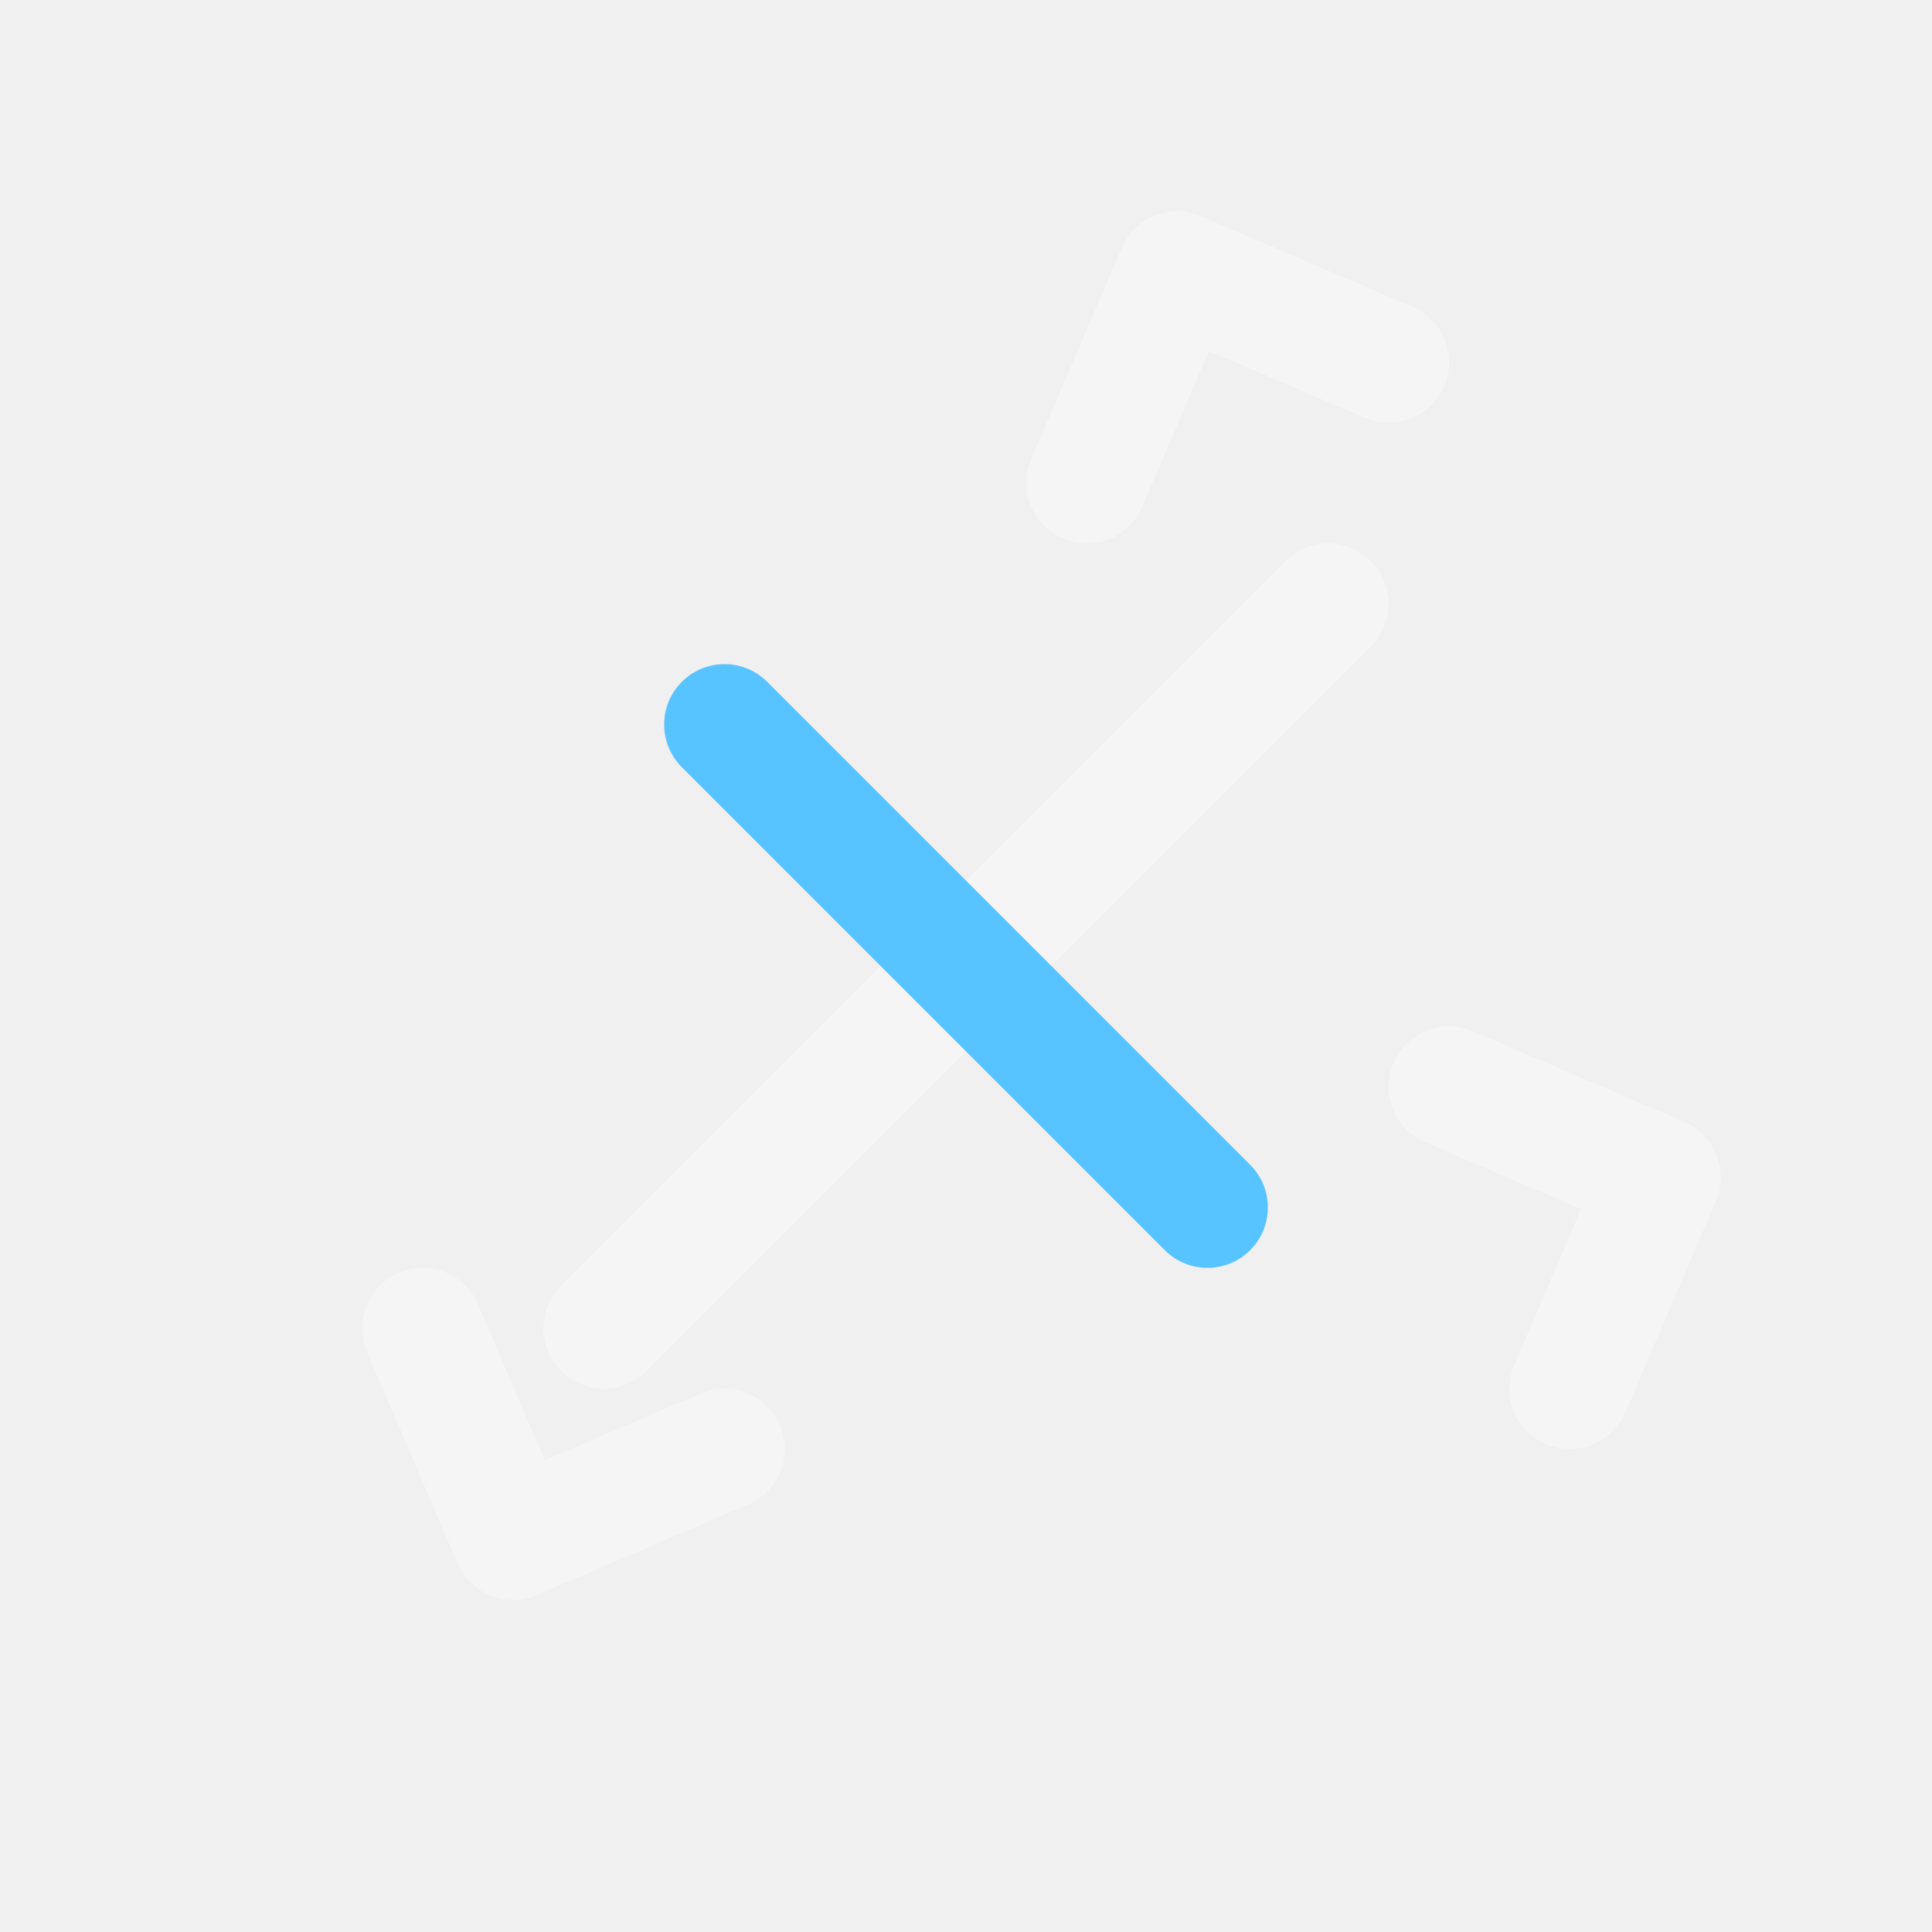
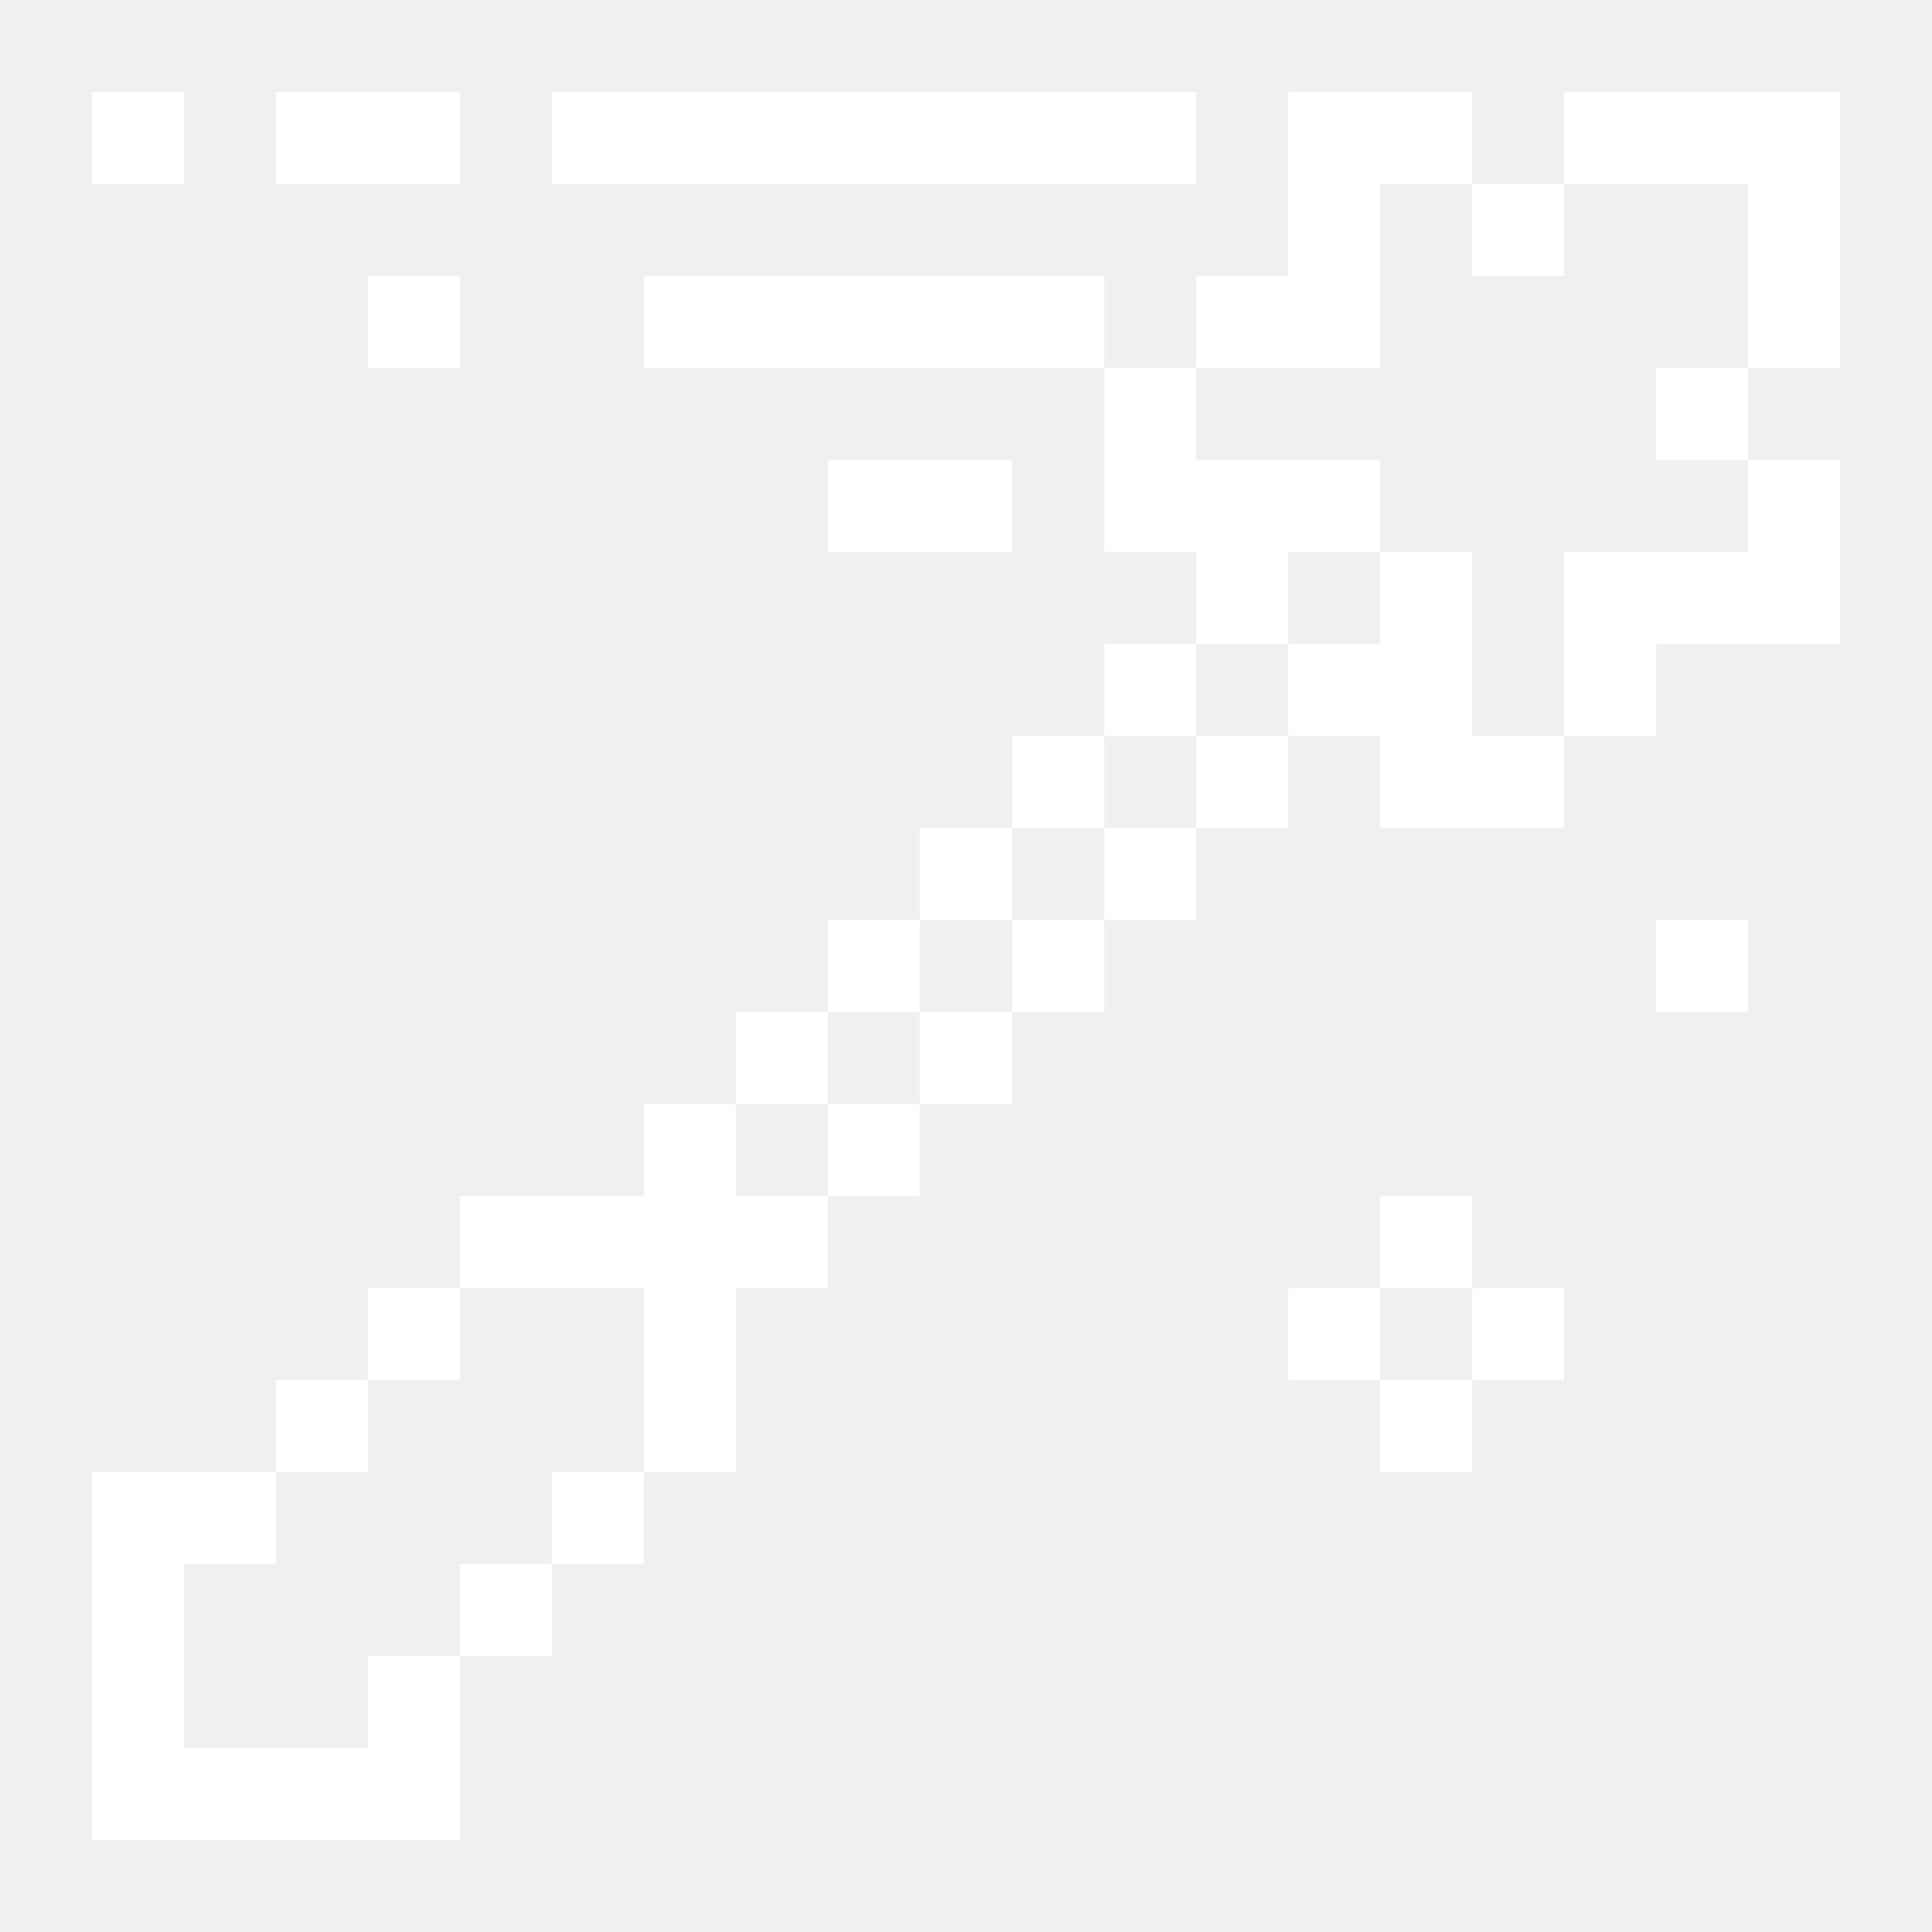
- <svg xmlns="http://www.w3.org/2000/svg" width="32" height="32" viewBox="0 0 32 32" fill="none">
-   <path d="M10 22L22 10" stroke="#F5F5F5" stroke-width="2" stroke-linecap="round" stroke-linejoin="round" />
-   <path d="M18 8L19.5 4.5L23 6" stroke="#F5F5F5" stroke-width="2" stroke-linecap="round" stroke-linejoin="round" />
-   <path d="M24 18L27.5 19.5L26 23" stroke="#F5F5F5" stroke-width="2" stroke-linecap="round" stroke-linejoin="round" />
-   <path d="M12 24L8.5 25.5L7 22" stroke="#F5F5F5" stroke-width="2" stroke-linecap="round" stroke-linejoin="round" />
-   <path d="M12 12L20 20" stroke="#58C4FF" stroke-width="2" stroke-linecap="round" stroke-linejoin="round" />
+ <svg xmlns="http://www.w3.org/2000/svg" version="1.1" width="21" height="21" shape-rendering="crispEdges">
+   <rect x="1" y="1" width="1" height="1" fill="#FFFFFF" />
+   <rect x="3" y="1" width="2" height="1" fill="#FFFFFF" />
+   <rect x="6" y="1" width="7" height="1" fill="#FFFFFF" />
+   <rect x="14" y="1" width="2" height="1" fill="#FFFFFF" />
+   <rect x="17" y="1" width="3" height="1" fill="#FFFFFF" />
+   <rect x="14" y="2" width="1" height="2" fill="#FFFFFF" />
+   <rect x="16" y="2" width="1" height="1" fill="#FFFFFF" />
+   <rect x="19" y="2" width="1" height="2" fill="#FFFFFF" />
+   <rect x="4" y="3" width="1" height="1" fill="#FFFFFF" />
+   <rect x="7" y="3" width="5" height="1" fill="#FFFFFF" />
+   <rect x="13" y="3" width="1" height="1" fill="#FFFFFF" />
+   <rect x="12" y="4" width="1" height="2" fill="#FFFFFF" />
+   <rect x="18" y="4" width="1" height="1" fill="#FFFFFF" />
+   <rect x="9" y="5" width="2" height="1" fill="#FFFFFF" />
+   <rect x="13" y="5" width="2" height="1" fill="#FFFFFF" />
+   <rect x="19" y="5" width="1" height="2" fill="#FFFFFF" />
+   <rect x="13" y="6" width="1" height="1" fill="#FFFFFF" />
+   <rect x="15" y="6" width="1" height="3" fill="#FFFFFF" />
+   <rect x="17" y="6" width="2" height="1" fill="#FFFFFF" />
+   <rect x="12" y="7" width="1" height="1" fill="#FFFFFF" />
+   <rect x="14" y="7" width="1" height="1" fill="#FFFFFF" />
+   <rect x="17" y="7" width="1" height="1" fill="#FFFFFF" />
+   <rect x="11" y="8" width="1" height="1" fill="#FFFFFF" />
+   <rect x="13" y="8" width="1" height="1" fill="#FFFFFF" />
+   <rect x="16" y="8" width="1" height="1" fill="#FFFFFF" />
+   <rect x="10" y="9" width="1" height="1" fill="#FFFFFF" />
+   <rect x="12" y="9" width="1" height="1" fill="#FFFFFF" />
+   <rect x="9" y="10" width="1" height="1" fill="#FFFFFF" />
+   <rect x="11" y="10" width="1" height="1" fill="#FFFFFF" />
+   <rect x="18" y="10" width="1" height="1" fill="#FFFFFF" />
+   <rect x="8" y="11" width="1" height="1" fill="#FFFFFF" />
+   <rect x="10" y="11" width="1" height="1" fill="#FFFFFF" />
+   <rect x="7" y="12" width="1" height="4" fill="#FFFFFF" />
+   <rect x="9" y="12" width="1" height="1" fill="#FFFFFF" />
+   <rect x="5" y="13" width="2" height="1" fill="#FFFFFF" />
+   <rect x="8" y="13" width="1" height="1" fill="#FFFFFF" />
+   <rect x="15" y="13" width="1" height="1" fill="#FFFFFF" />
+   <rect x="4" y="14" width="1" height="1" fill="#FFFFFF" />
+   <rect x="14" y="14" width="1" height="1" fill="#FFFFFF" />
+   <rect x="16" y="14" width="1" height="1" fill="#FFFFFF" />
+   <rect x="3" y="15" width="1" height="1" fill="#FFFFFF" />
+   <rect x="15" y="15" width="1" height="1" fill="#FFFFFF" />
+   <rect x="1" y="16" width="2" height="1" fill="#FFFFFF" />
+   <rect x="6" y="16" width="1" height="1" fill="#FFFFFF" />
+   <rect x="1" y="17" width="1" height="3" fill="#FFFFFF" />
+   <rect x="5" y="17" width="1" height="1" fill="#FFFFFF" />
+   <rect x="4" y="18" width="1" height="2" fill="#FFFFFF" />
+   <rect x="2" y="19" width="2" height="1" fill="#FFFFFF" />
</svg>
